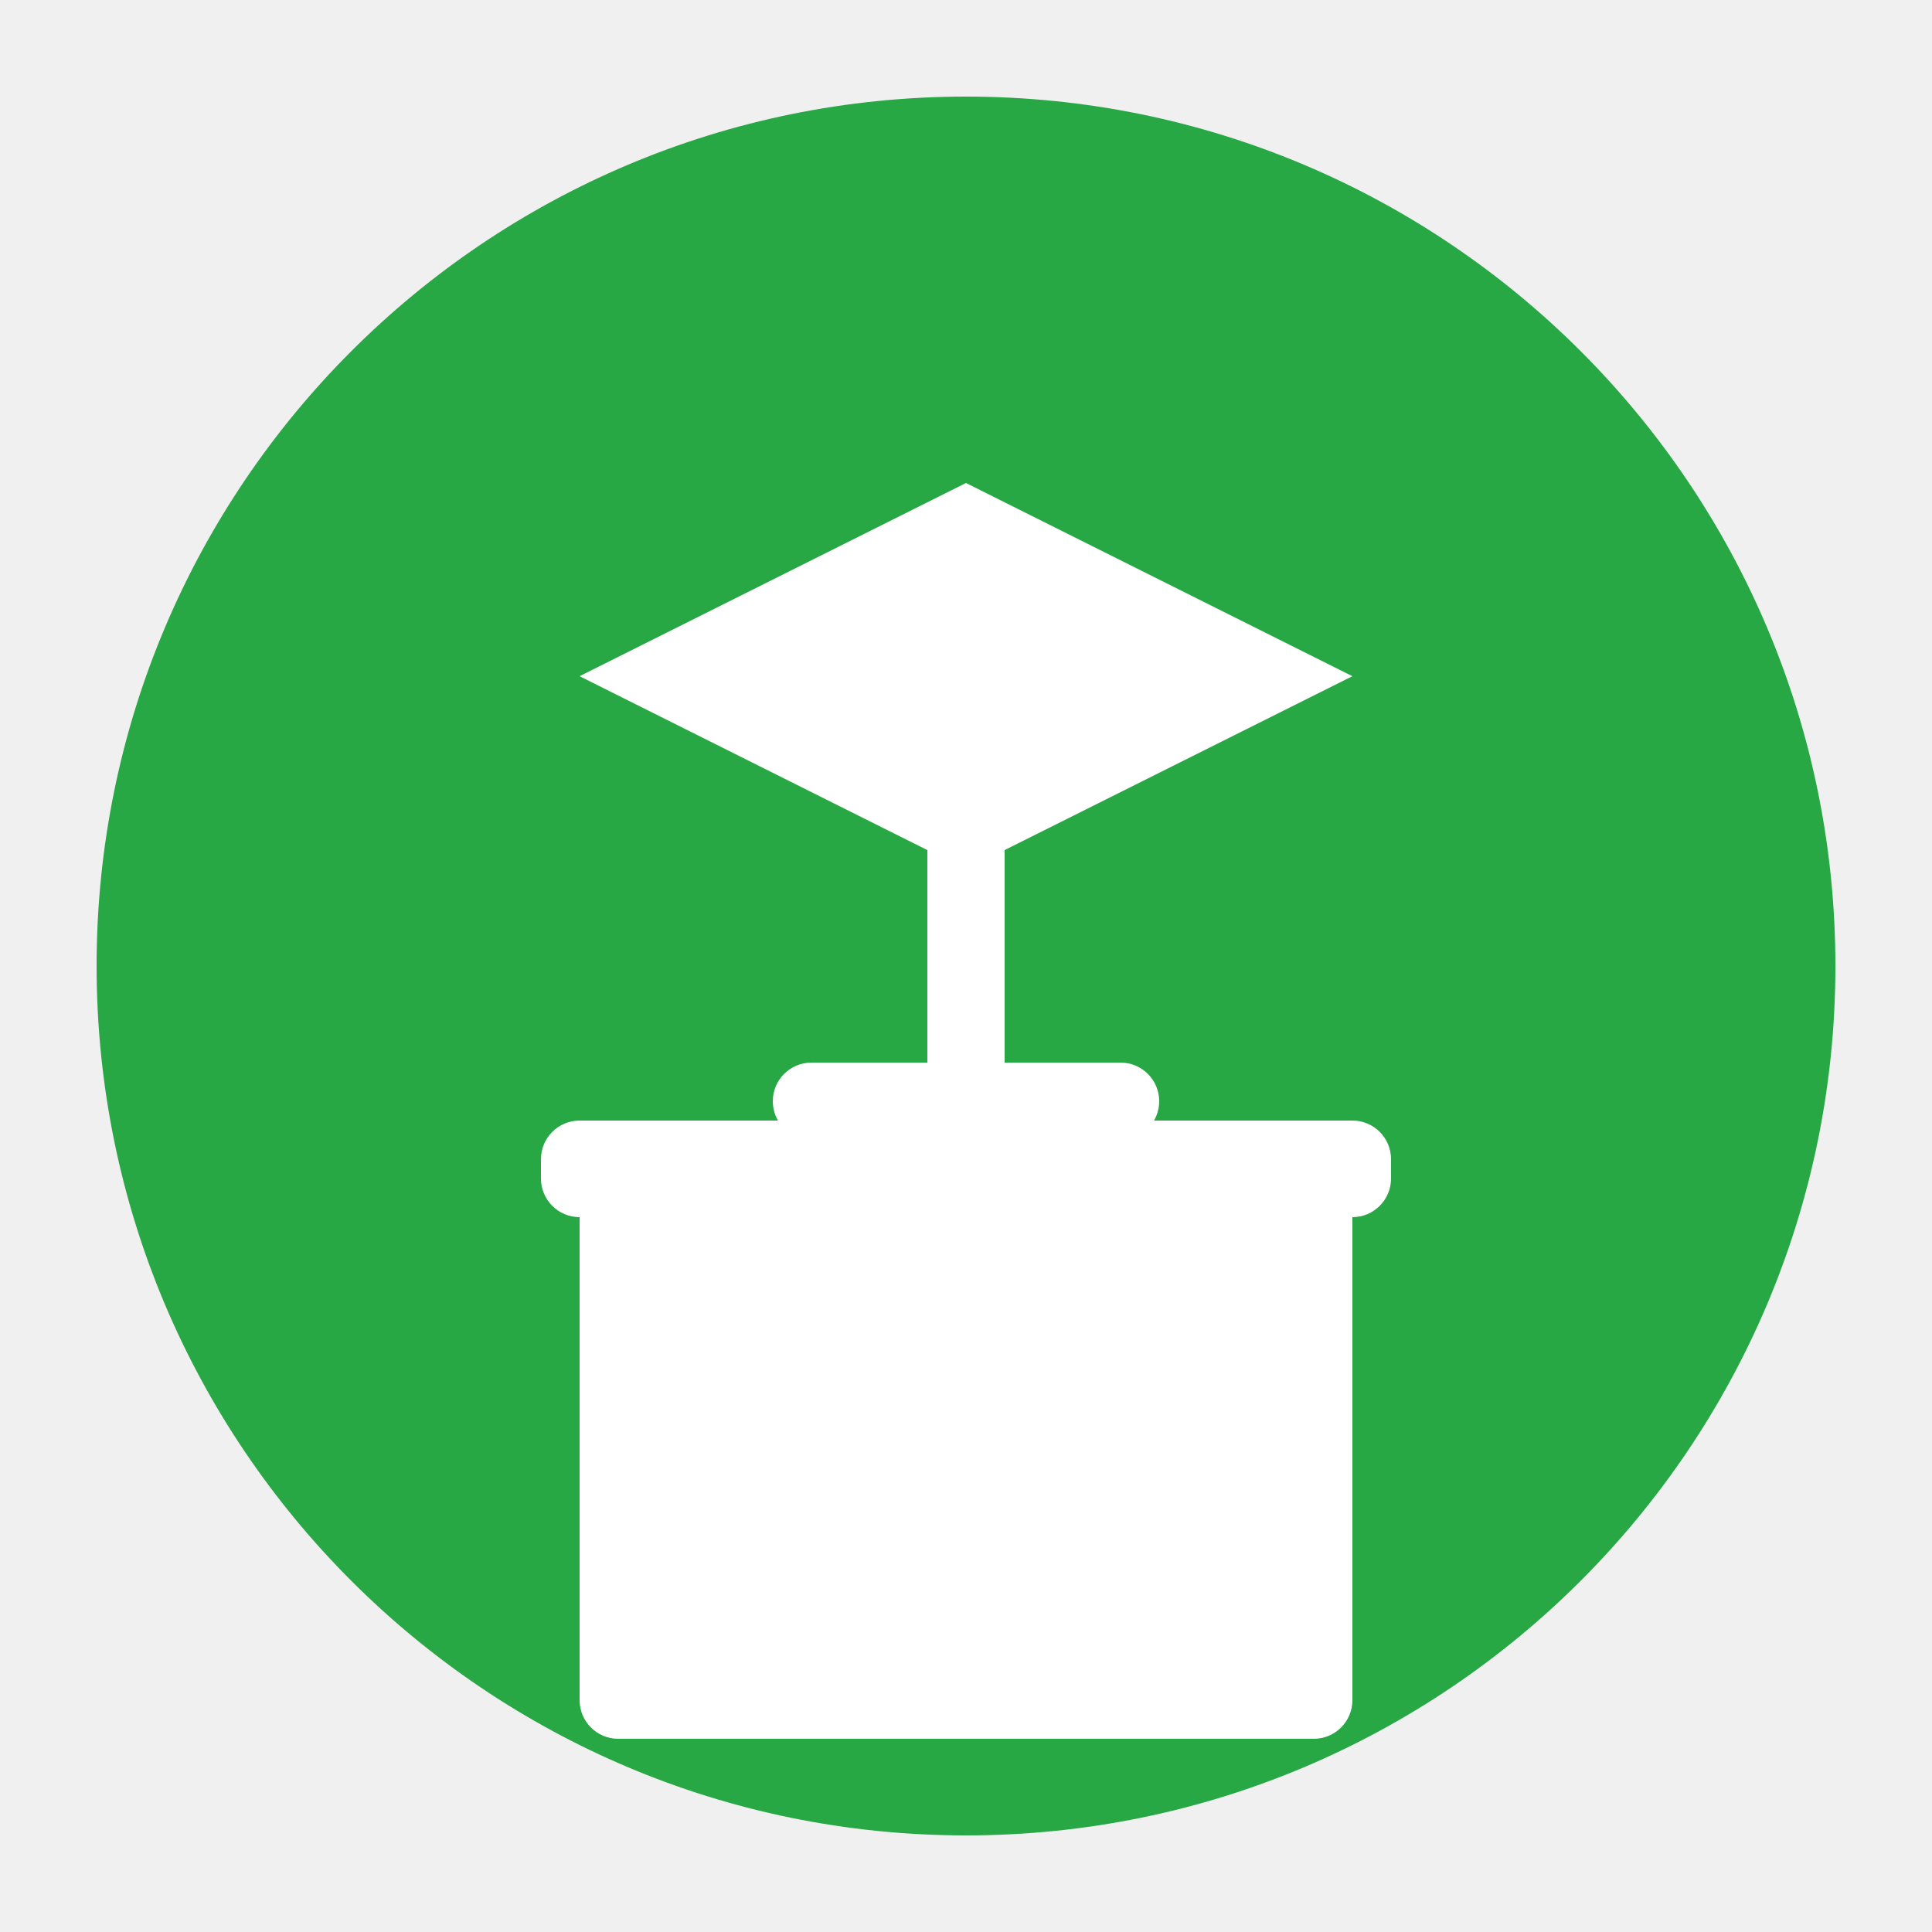
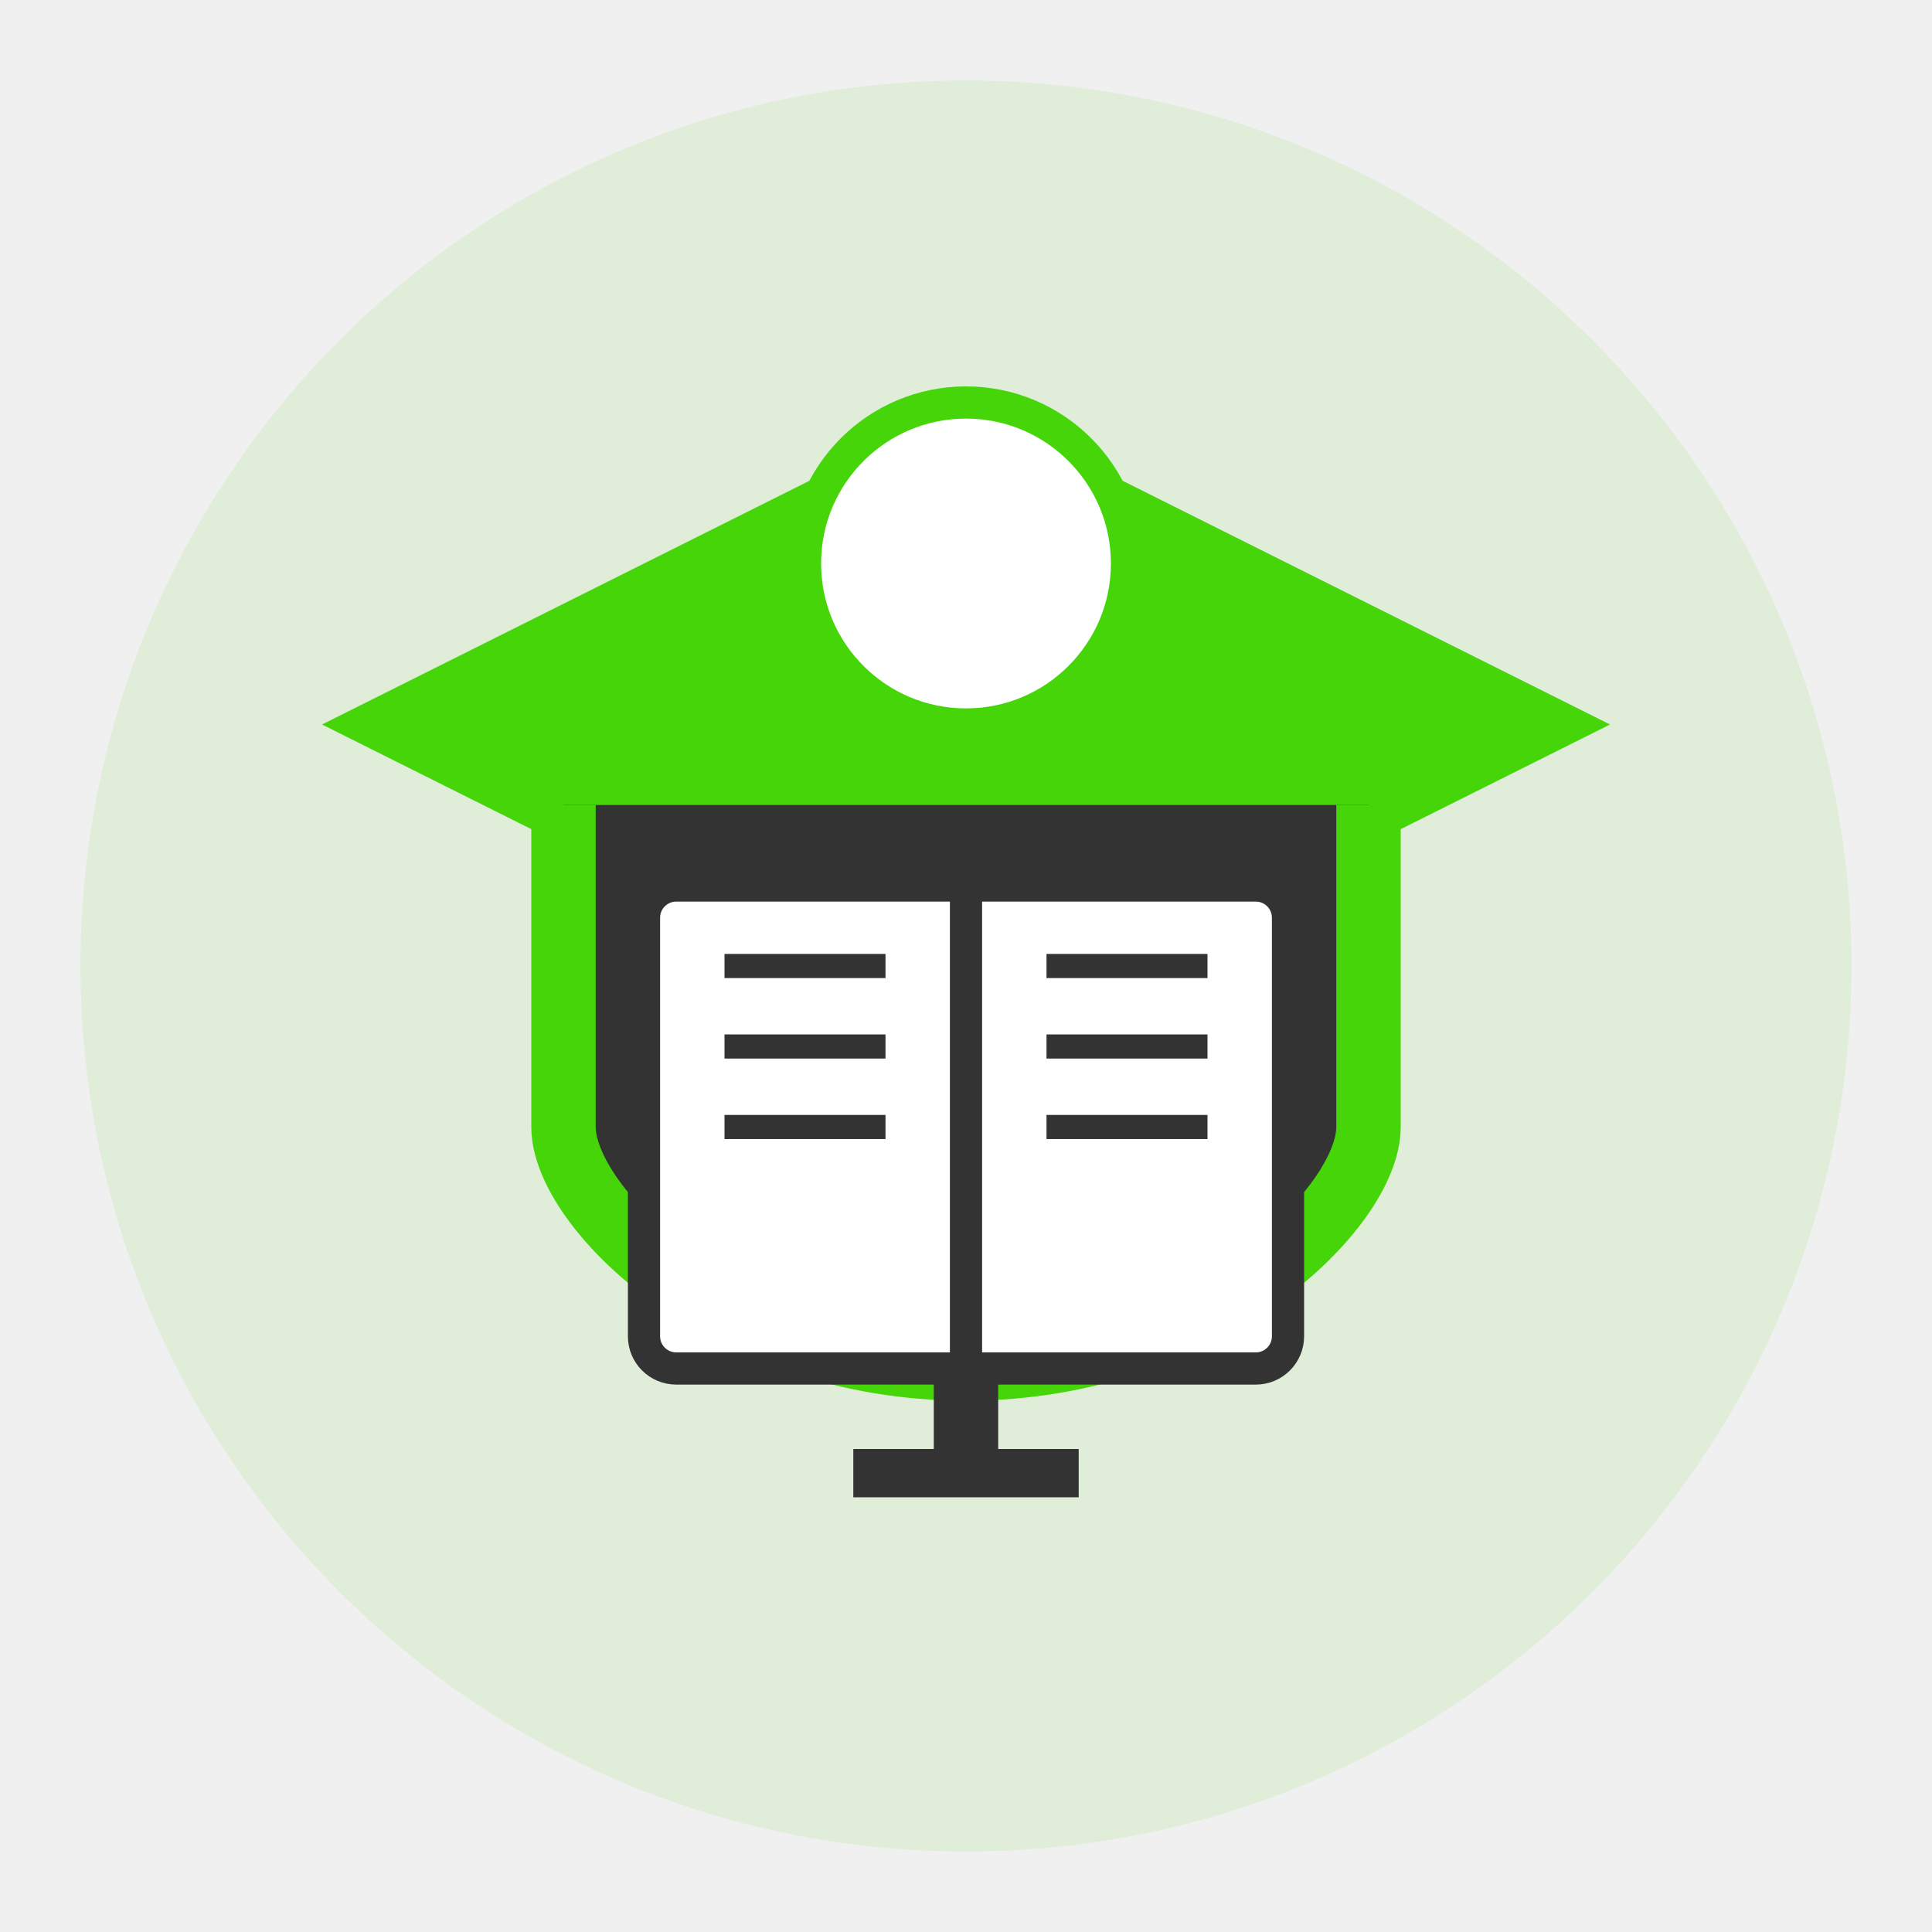
- <svg xmlns="http://www.w3.org/2000/svg" width="100" height="100" viewBox="0 0 100 100">
+ <svg xmlns="http://www.w3.org/2000/svg" width="120" height="120" viewBox="0 0 120 120">
  <style>
-     .primary { fill: #28a745; }
-     .secondary { fill: #ffffff; }
+     .primary-color { fill: #45d509; }
+     .secondary-color { fill: #333333; }
+     .accent-color { fill: #FFFFFF; }
  </style>
-   <circle cx="50" cy="50" r="45" class="primary" />
-   <rect x="30" y="60" width="40" height="30" rx="2" ry="2" class="secondary" />
-   <rect x="28" y="58" width="44" height="5" rx="2" ry="2" class="secondary" />
-   <path d="M50 25 L70 35 L50 45 L30 35 Z" class="secondary" />
-   <rect x="48" y="43" width="4" height="15" class="secondary" />
-   <rect x="40" y="55" width="20" height="4" rx="2" ry="2" class="secondary" />
+   <circle cx="60" cy="60" r="55" class="primary-color" opacity="0.1" />
+   <path d="M60 25L20 45L60 65L100 45L60 25Z" class="primary-color" />
+   <path d="M85 50V70C85 75 75 85 60 85C45 85 35 75 35 70V50" class="secondary-color" fill="none" stroke="#45d509" stroke-width="4" />
+   <rect x="58" y="75" width="4" height="15" class="secondary-color" />
+   <rect x="53" y="90" width="14" height="3" class="secondary-color" />
+   <circle cx="60" cy="35" r="10" class="accent-color" stroke="#45d509" stroke-width="2" />
+   <rect x="40" y="55" width="40" height="30" rx="2" class="accent-color" stroke="#333333" stroke-width="2" />
+   <path d="M60 55V85" stroke="#333333" stroke-width="2" />
+   <path d="M45 60H55M45 65H55M45 70H55" stroke="#333333" stroke-width="1.5" />
+   <path d="M65 60H75M65 65H75M65 70H75" stroke="#333333" stroke-width="1.5" />
</svg>
